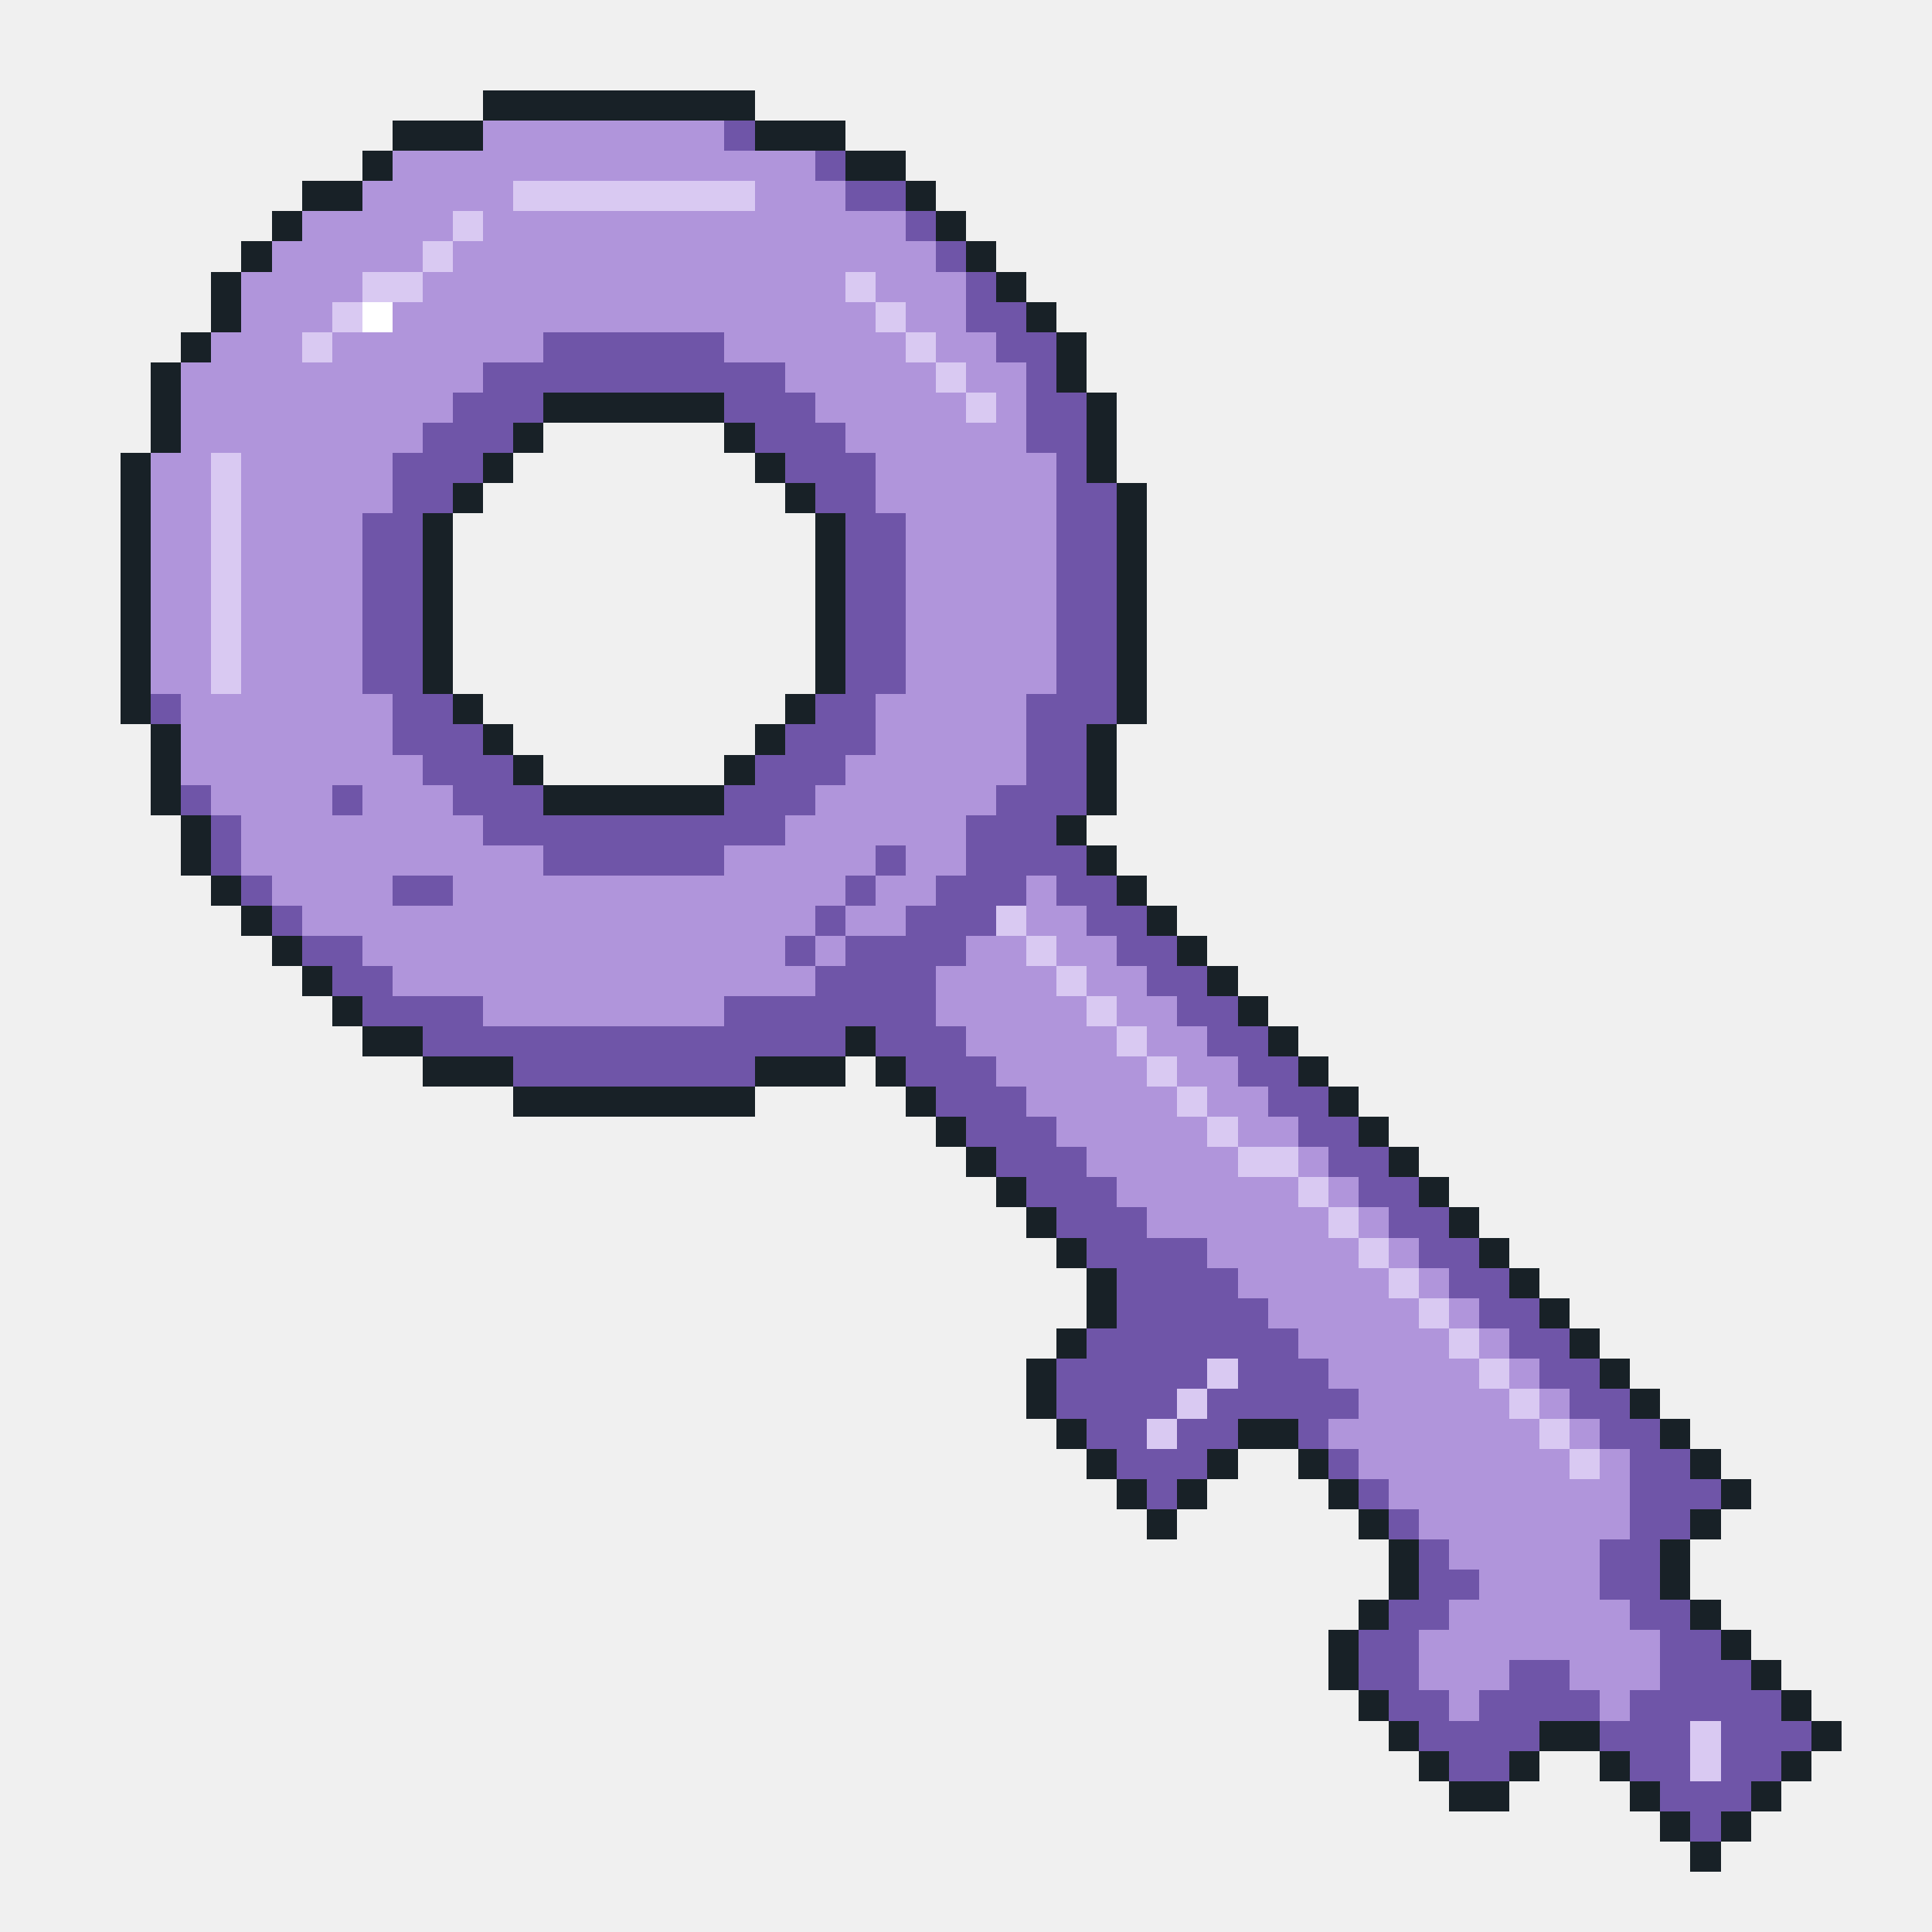
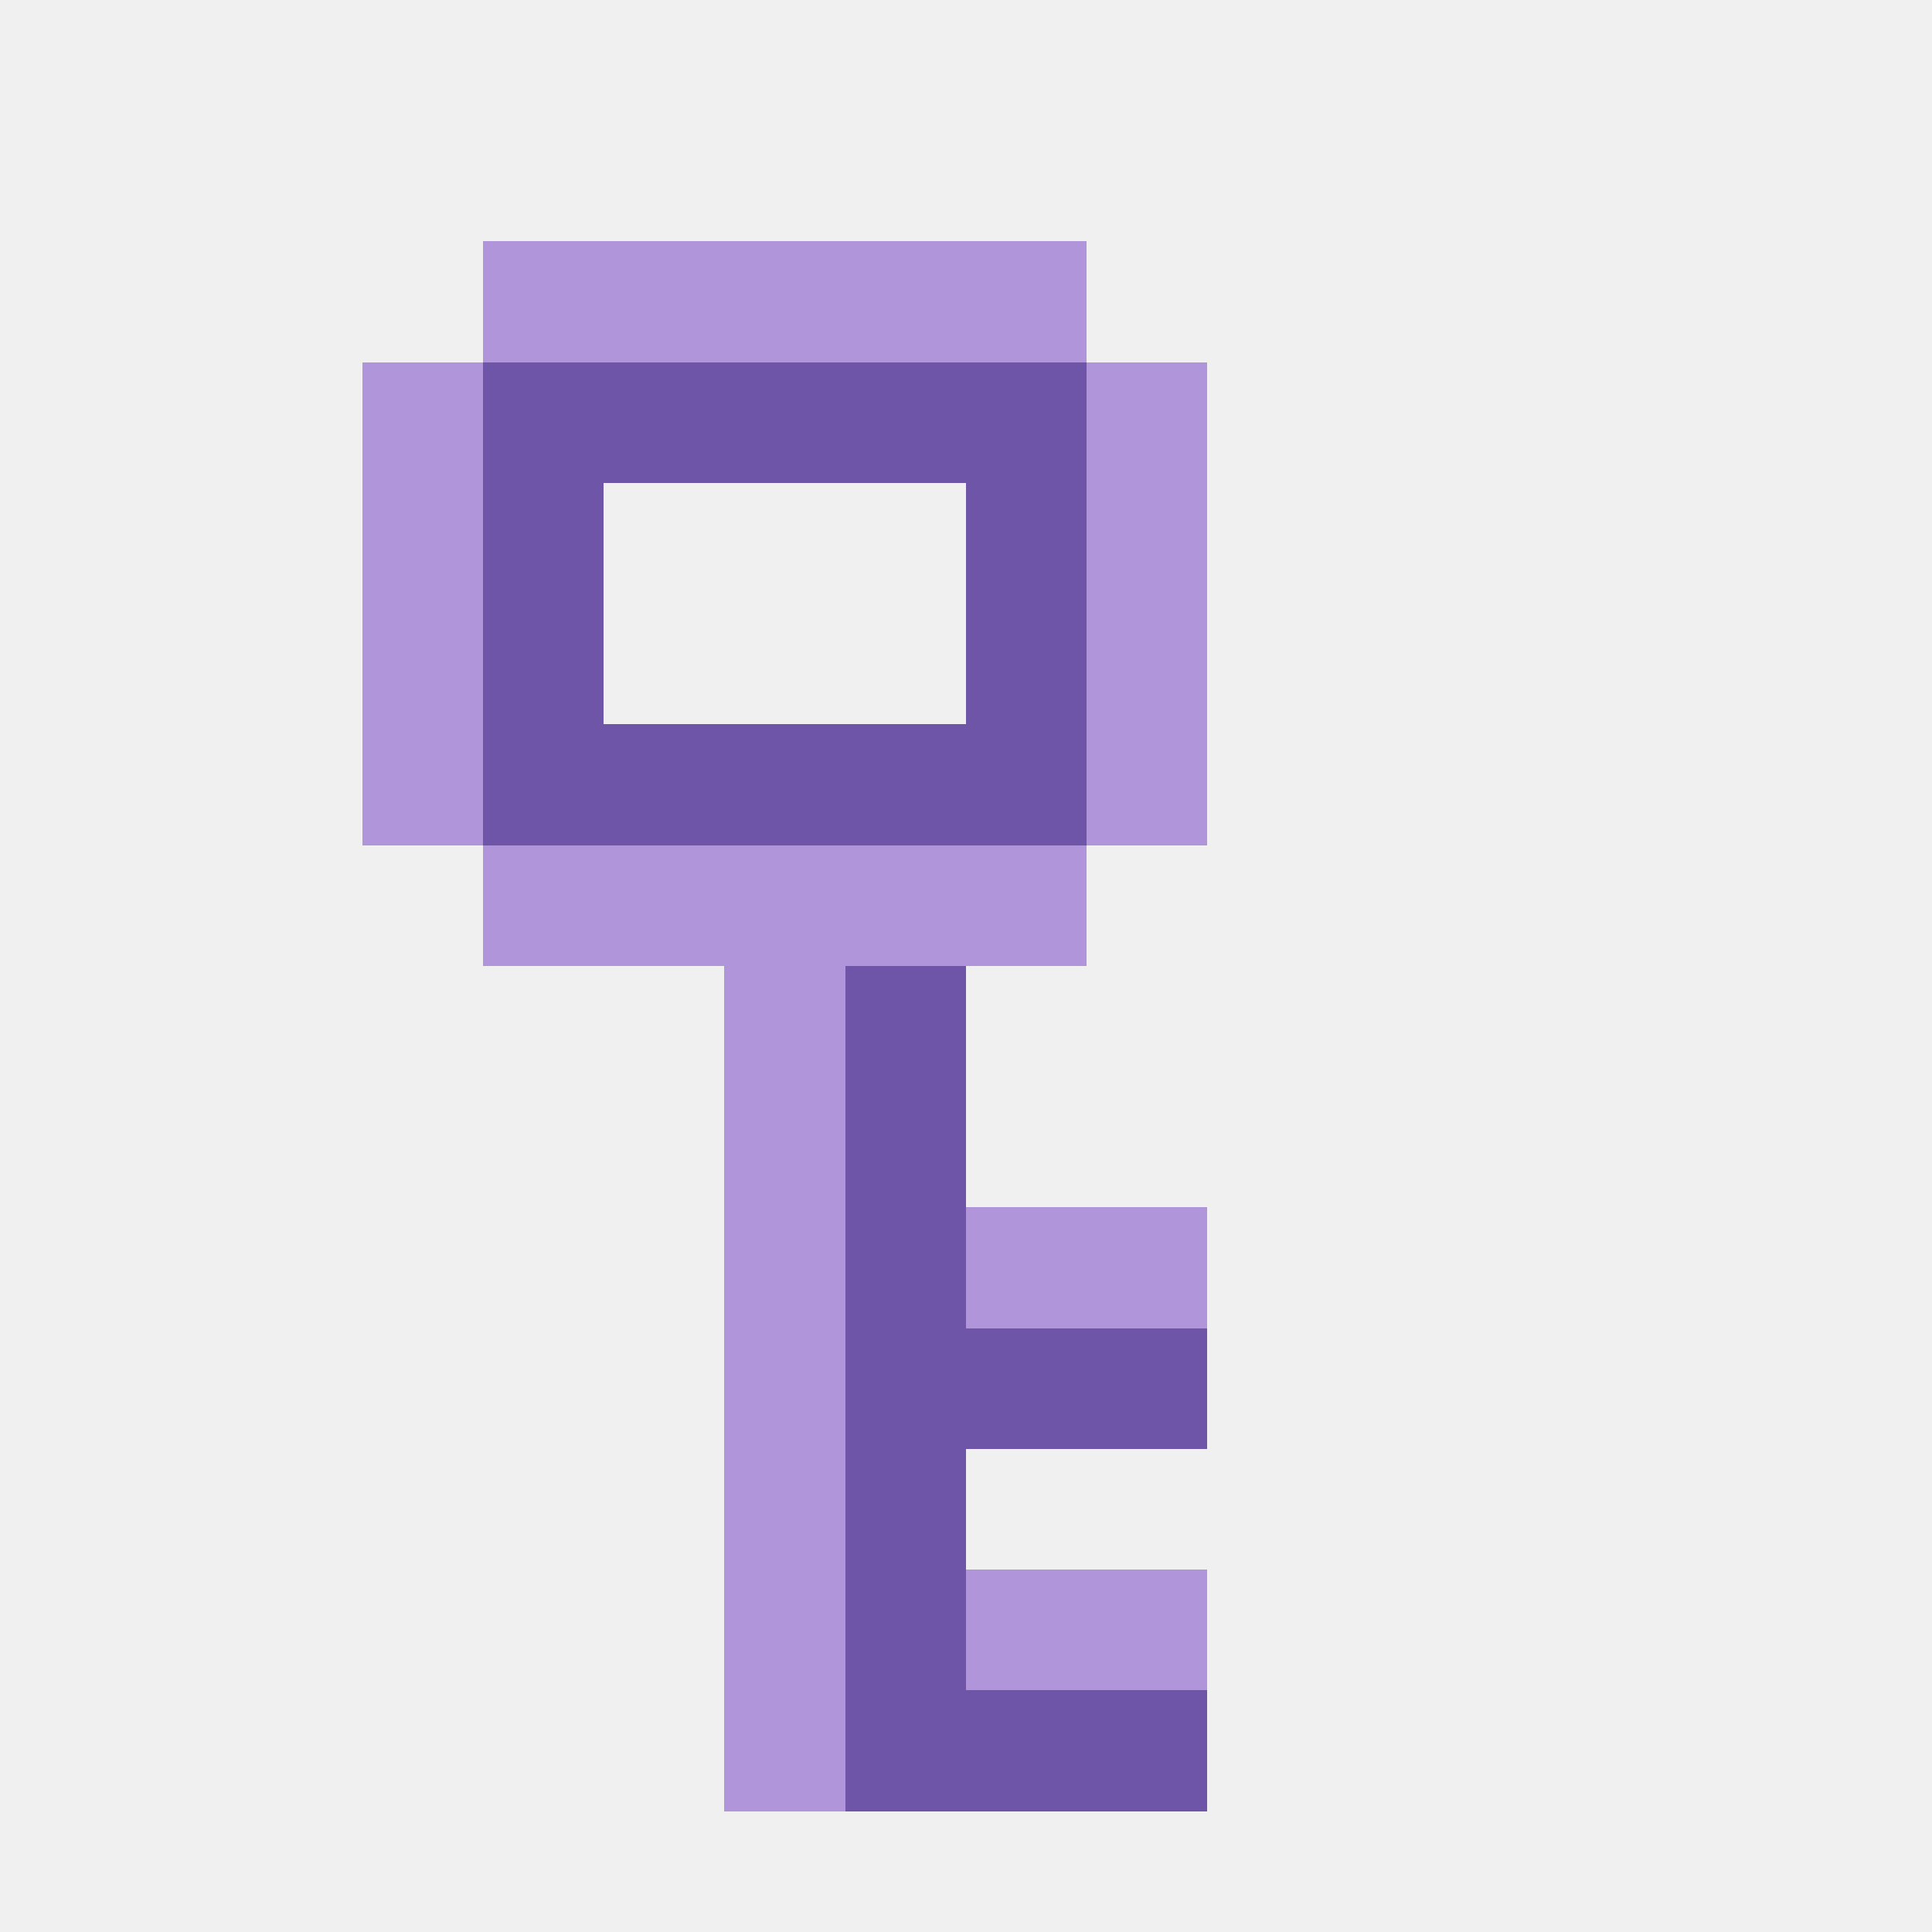
<svg xmlns="http://www.w3.org/2000/svg" width="64" height="64" viewBox="0 0 64 64" shape-rendering="crispEdges">
-   <rect x="16" y="3" width="9" height="1" fill="#182127" />
-   <rect x="13" y="4" width="3" height="1" fill="#182127" />
-   <rect x="16" y="4" width="8" height="1" fill="#b095db" />
-   <rect x="24" y="4" width="1" height="1" fill="#6f55a8" />
-   <rect x="25" y="4" width="3" height="1" fill="#182127" />
-   <rect x="12" y="5" width="1" height="1" fill="#182127" />
-   <rect x="13" y="5" width="14" height="1" fill="#b095db" />
-   <rect x="27" y="5" width="1" height="1" fill="#6f55a8" />
-   <rect x="28" y="5" width="2" height="1" fill="#182127" />
-   <rect x="10" y="6" width="2" height="1" fill="#182127" />
-   <rect x="12" y="6" width="5" height="1" fill="#b095db" />
-   <rect x="17" y="6" width="8" height="1" fill="#d9c9f2" />
-   <rect x="25" y="6" width="3" height="1" fill="#b095db" />
-   <rect x="28" y="6" width="2" height="1" fill="#6f55a8" />
-   <rect x="30" y="6" width="1" height="1" fill="#182127" />
-   <rect x="9" y="7" width="1" height="1" fill="#182127" />
-   <rect x="10" y="7" width="5" height="1" fill="#b095db" />
-   <rect x="15" y="7" width="1" height="1" fill="#d9c9f2" />
-   <rect x="16" y="7" width="14" height="1" fill="#b095db" />
-   <rect x="30" y="7" width="1" height="1" fill="#6f55a8" />
-   <rect x="31" y="7" width="1" height="1" fill="#182127" />
-   <rect x="8" y="8" width="1" height="1" fill="#182127" />
-   <rect x="9" y="8" width="5" height="1" fill="#b095db" />
-   <rect x="14" y="8" width="1" height="1" fill="#d9c9f2" />
-   <rect x="15" y="8" width="16" height="1" fill="#b095db" />
-   <rect x="31" y="8" width="1" height="1" fill="#6f55a8" />
-   <rect x="32" y="8" width="1" height="1" fill="#182127" />
-   <rect x="7" y="9" width="1" height="1" fill="#182127" />
-   <rect x="8" y="9" width="4" height="1" fill="#b095db" />
-   <rect x="12" y="9" width="2" height="1" fill="#d9c9f2" />
-   <rect x="14" y="9" width="14" height="1" fill="#b095db" />
-   <rect x="28" y="9" width="1" height="1" fill="#d9c9f2" />
-   <rect x="29" y="9" width="3" height="1" fill="#b095db" />
-   <rect x="32" y="9" width="1" height="1" fill="#6f55a8" />
-   <rect x="33" y="9" width="1" height="1" fill="#182127" />
-   <rect x="7" y="10" width="1" height="1" fill="#182127" />
-   <rect x="8" y="10" width="3" height="1" fill="#b095db" />
-   <rect x="11" y="10" width="1" height="1" fill="#d9c9f2" />
-   <rect x="12" y="10" width="1" height="1" fill="#ffffff" />
-   <rect x="13" y="10" width="16" height="1" fill="#b095db" />
-   <rect x="29" y="10" width="1" height="1" fill="#d9c9f2" />
-   <rect x="30" y="10" width="2" height="1" fill="#b095db" />
-   <rect x="32" y="10" width="2" height="1" fill="#6f55a8" />
-   <rect x="34" y="10" width="1" height="1" fill="#182127" />
-   <rect x="6" y="11" width="1" height="1" fill="#182127" />
-   <rect x="7" y="11" width="3" height="1" fill="#b095db" />
-   <rect x="10" y="11" width="1" height="1" fill="#d9c9f2" />
-   <rect x="11" y="11" width="7" height="1" fill="#b095db" />
-   <rect x="18" y="11" width="6" height="1" fill="#6f55a8" />
-   <rect x="24" y="11" width="6" height="1" fill="#b095db" />
-   <rect x="30" y="11" width="1" height="1" fill="#d9c9f2" />
-   <rect x="31" y="11" width="2" height="1" fill="#b095db" />
-   <rect x="33" y="11" width="2" height="1" fill="#6f55a8" />
-   <rect x="35" y="11" width="1" height="1" fill="#182127" />
-   <rect x="5" y="12" width="1" height="1" fill="#182127" />
-   <rect x="6" y="12" width="10" height="1" fill="#b095db" />
-   <rect x="16" y="12" width="10" height="1" fill="#6f55a8" />
-   <rect x="26" y="12" width="5" height="1" fill="#b095db" />
-   <rect x="31" y="12" width="1" height="1" fill="#d9c9f2" />
-   <rect x="32" y="12" width="2" height="1" fill="#b095db" />
-   <rect x="34" y="12" width="1" height="1" fill="#6f55a8" />
-   <rect x="35" y="12" width="1" height="1" fill="#182127" />
-   <rect x="5" y="13" width="1" height="1" fill="#182127" />
-   <rect x="6" y="13" width="9" height="1" fill="#b095db" />
-   <rect x="15" y="13" width="3" height="1" fill="#6f55a8" />
-   <rect x="18" y="13" width="6" height="1" fill="#182127" />
-   <rect x="24" y="13" width="3" height="1" fill="#6f55a8" />
-   <rect x="27" y="13" width="5" height="1" fill="#b095db" />
-   <rect x="32" y="13" width="1" height="1" fill="#d9c9f2" />
-   <rect x="33" y="13" width="1" height="1" fill="#b095db" />
-   <rect x="34" y="13" width="2" height="1" fill="#6f55a8" />
-   <rect x="36" y="13" width="1" height="1" fill="#182127" />
-   <rect x="5" y="14" width="1" height="1" fill="#182127" />
-   <rect x="6" y="14" width="8" height="1" fill="#b095db" />
-   <rect x="14" y="14" width="3" height="1" fill="#6f55a8" />
-   <rect x="17" y="14" width="1" height="1" fill="#182127" />
-   <rect x="24" y="14" width="1" height="1" fill="#182127" />
-   <rect x="25" y="14" width="3" height="1" fill="#6f55a8" />
-   <rect x="28" y="14" width="6" height="1" fill="#b095db" />
-   <rect x="34" y="14" width="2" height="1" fill="#6f55a8" />
-   <rect x="36" y="14" width="1" height="1" fill="#182127" />
-   <rect x="4" y="15" width="1" height="1" fill="#182127" />
-   <rect x="5" y="15" width="2" height="1" fill="#b095db" />
-   <rect x="7" y="15" width="1" height="1" fill="#d9c9f2" />
-   <rect x="8" y="15" width="5" height="1" fill="#b095db" />
-   <rect x="13" y="15" width="3" height="1" fill="#6f55a8" />
-   <rect x="16" y="15" width="1" height="1" fill="#182127" />
-   <rect x="25" y="15" width="1" height="1" fill="#182127" />
-   <rect x="26" y="15" width="3" height="1" fill="#6f55a8" />
-   <rect x="29" y="15" width="6" height="1" fill="#b095db" />
-   <rect x="35" y="15" width="1" height="1" fill="#6f55a8" />
-   <rect x="36" y="15" width="1" height="1" fill="#182127" />
-   <rect x="4" y="16" width="1" height="1" fill="#182127" />
-   <rect x="5" y="16" width="2" height="1" fill="#b095db" />
-   <rect x="7" y="16" width="1" height="1" fill="#d9c9f2" />
-   <rect x="8" y="16" width="5" height="1" fill="#b095db" />
-   <rect x="13" y="16" width="2" height="1" fill="#6f55a8" />
-   <rect x="15" y="16" width="1" height="1" fill="#182127" />
-   <rect x="26" y="16" width="1" height="1" fill="#182127" />
-   <rect x="27" y="16" width="2" height="1" fill="#6f55a8" />
-   <rect x="29" y="16" width="6" height="1" fill="#b095db" />
-   <rect x="35" y="16" width="2" height="1" fill="#6f55a8" />
-   <rect x="37" y="16" width="1" height="1" fill="#182127" />
-   <rect x="4" y="17" width="1" height="1" fill="#182127" />
-   <rect x="5" y="17" width="2" height="1" fill="#b095db" />
-   <rect x="7" y="17" width="1" height="1" fill="#d9c9f2" />
-   <rect x="8" y="17" width="4" height="1" fill="#b095db" />
-   <rect x="12" y="17" width="2" height="1" fill="#6f55a8" />
-   <rect x="14" y="17" width="1" height="1" fill="#182127" />
-   <rect x="27" y="17" width="1" height="1" fill="#182127" />
-   <rect x="28" y="17" width="2" height="1" fill="#6f55a8" />
-   <rect x="30" y="17" width="5" height="1" fill="#b095db" />
-   <rect x="35" y="17" width="2" height="1" fill="#6f55a8" />
-   <rect x="37" y="17" width="1" height="1" fill="#182127" />
-   <rect x="4" y="18" width="1" height="1" fill="#182127" />
-   <rect x="5" y="18" width="2" height="1" fill="#b095db" />
-   <rect x="7" y="18" width="1" height="1" fill="#d9c9f2" />
-   <rect x="8" y="18" width="4" height="1" fill="#b095db" />
-   <rect x="12" y="18" width="2" height="1" fill="#6f55a8" />
-   <rect x="14" y="18" width="1" height="1" fill="#182127" />
-   <rect x="27" y="18" width="1" height="1" fill="#182127" />
-   <rect x="28" y="18" width="2" height="1" fill="#6f55a8" />
-   <rect x="30" y="18" width="5" height="1" fill="#b095db" />
-   <rect x="35" y="18" width="2" height="1" fill="#6f55a8" />
-   <rect x="37" y="18" width="1" height="1" fill="#182127" />
-   <rect x="4" y="19" width="1" height="1" fill="#182127" />
-   <rect x="5" y="19" width="2" height="1" fill="#b095db" />
-   <rect x="7" y="19" width="1" height="1" fill="#d9c9f2" />
-   <rect x="8" y="19" width="4" height="1" fill="#b095db" />
-   <rect x="12" y="19" width="2" height="1" fill="#6f55a8" />
-   <rect x="14" y="19" width="1" height="1" fill="#182127" />
-   <rect x="27" y="19" width="1" height="1" fill="#182127" />
-   <rect x="28" y="19" width="2" height="1" fill="#6f55a8" />
-   <rect x="30" y="19" width="5" height="1" fill="#b095db" />
-   <rect x="35" y="19" width="2" height="1" fill="#6f55a8" />
-   <rect x="37" y="19" width="1" height="1" fill="#182127" />
-   <rect x="4" y="20" width="1" height="1" fill="#182127" />
-   <rect x="5" y="20" width="2" height="1" fill="#b095db" />
-   <rect x="7" y="20" width="1" height="1" fill="#d9c9f2" />
-   <rect x="8" y="20" width="4" height="1" fill="#b095db" />
-   <rect x="12" y="20" width="2" height="1" fill="#6f55a8" />
-   <rect x="14" y="20" width="1" height="1" fill="#182127" />
-   <rect x="27" y="20" width="1" height="1" fill="#182127" />
-   <rect x="28" y="20" width="2" height="1" fill="#6f55a8" />
-   <rect x="30" y="20" width="5" height="1" fill="#b095db" />
-   <rect x="35" y="20" width="2" height="1" fill="#6f55a8" />
-   <rect x="37" y="20" width="1" height="1" fill="#182127" />
-   <rect x="4" y="21" width="1" height="1" fill="#182127" />
-   <rect x="5" y="21" width="2" height="1" fill="#b095db" />
-   <rect x="7" y="21" width="1" height="1" fill="#d9c9f2" />
-   <rect x="8" y="21" width="4" height="1" fill="#b095db" />
-   <rect x="12" y="21" width="2" height="1" fill="#6f55a8" />
-   <rect x="14" y="21" width="1" height="1" fill="#182127" />
-   <rect x="27" y="21" width="1" height="1" fill="#182127" />
-   <rect x="28" y="21" width="2" height="1" fill="#6f55a8" />
-   <rect x="30" y="21" width="5" height="1" fill="#b095db" />
-   <rect x="35" y="21" width="2" height="1" fill="#6f55a8" />
-   <rect x="37" y="21" width="1" height="1" fill="#182127" />
-   <rect x="4" y="22" width="1" height="1" fill="#182127" />
-   <rect x="5" y="22" width="2" height="1" fill="#b095db" />
-   <rect x="7" y="22" width="1" height="1" fill="#d9c9f2" />
-   <rect x="8" y="22" width="4" height="1" fill="#b095db" />
-   <rect x="12" y="22" width="2" height="1" fill="#6f55a8" />
-   <rect x="14" y="22" width="1" height="1" fill="#182127" />
-   <rect x="27" y="22" width="1" height="1" fill="#182127" />
-   <rect x="28" y="22" width="2" height="1" fill="#6f55a8" />
-   <rect x="30" y="22" width="5" height="1" fill="#b095db" />
-   <rect x="35" y="22" width="2" height="1" fill="#6f55a8" />
-   <rect x="37" y="22" width="1" height="1" fill="#182127" />
-   <rect x="4" y="23" width="1" height="1" fill="#182127" />
-   <rect x="5" y="23" width="1" height="1" fill="#6f55a8" />
-   <rect x="6" y="23" width="7" height="1" fill="#b095db" />
-   <rect x="13" y="23" width="2" height="1" fill="#6f55a8" />
-   <rect x="15" y="23" width="1" height="1" fill="#182127" />
-   <rect x="26" y="23" width="1" height="1" fill="#182127" />
-   <rect x="27" y="23" width="2" height="1" fill="#6f55a8" />
-   <rect x="29" y="23" width="5" height="1" fill="#b095db" />
-   <rect x="34" y="23" width="3" height="1" fill="#6f55a8" />
-   <rect x="37" y="23" width="1" height="1" fill="#182127" />
-   <rect x="5" y="24" width="1" height="1" fill="#182127" />
-   <rect x="6" y="24" width="7" height="1" fill="#b095db" />
-   <rect x="13" y="24" width="3" height="1" fill="#6f55a8" />
-   <rect x="16" y="24" width="1" height="1" fill="#182127" />
-   <rect x="25" y="24" width="1" height="1" fill="#182127" />
-   <rect x="26" y="24" width="3" height="1" fill="#6f55a8" />
-   <rect x="29" y="24" width="5" height="1" fill="#b095db" />
-   <rect x="34" y="24" width="2" height="1" fill="#6f55a8" />
-   <rect x="36" y="24" width="1" height="1" fill="#182127" />
-   <rect x="5" y="25" width="1" height="1" fill="#182127" />
-   <rect x="6" y="25" width="8" height="1" fill="#b095db" />
-   <rect x="14" y="25" width="3" height="1" fill="#6f55a8" />
-   <rect x="17" y="25" width="1" height="1" fill="#182127" />
-   <rect x="24" y="25" width="1" height="1" fill="#182127" />
-   <rect x="25" y="25" width="3" height="1" fill="#6f55a8" />
-   <rect x="28" y="25" width="6" height="1" fill="#b095db" />
-   <rect x="34" y="25" width="2" height="1" fill="#6f55a8" />
-   <rect x="36" y="25" width="1" height="1" fill="#182127" />
-   <rect x="5" y="26" width="1" height="1" fill="#182127" />
-   <rect x="6" y="26" width="1" height="1" fill="#6f55a8" />
-   <rect x="7" y="26" width="4" height="1" fill="#b095db" />
-   <rect x="11" y="26" width="1" height="1" fill="#6f55a8" />
-   <rect x="12" y="26" width="3" height="1" fill="#b095db" />
-   <rect x="15" y="26" width="3" height="1" fill="#6f55a8" />
-   <rect x="18" y="26" width="6" height="1" fill="#182127" />
-   <rect x="24" y="26" width="3" height="1" fill="#6f55a8" />
-   <rect x="27" y="26" width="6" height="1" fill="#b095db" />
-   <rect x="33" y="26" width="3" height="1" fill="#6f55a8" />
-   <rect x="36" y="26" width="1" height="1" fill="#182127" />
-   <rect x="6" y="27" width="1" height="1" fill="#182127" />
-   <rect x="7" y="27" width="1" height="1" fill="#6f55a8" />
-   <rect x="8" y="27" width="8" height="1" fill="#b095db" />
-   <rect x="16" y="27" width="10" height="1" fill="#6f55a8" />
-   <rect x="26" y="27" width="6" height="1" fill="#b095db" />
-   <rect x="32" y="27" width="3" height="1" fill="#6f55a8" />
-   <rect x="35" y="27" width="1" height="1" fill="#182127" />
-   <rect x="6" y="28" width="1" height="1" fill="#182127" />
-   <rect x="7" y="28" width="1" height="1" fill="#6f55a8" />
-   <rect x="8" y="28" width="10" height="1" fill="#b095db" />
-   <rect x="18" y="28" width="6" height="1" fill="#6f55a8" />
-   <rect x="24" y="28" width="5" height="1" fill="#b095db" />
-   <rect x="29" y="28" width="1" height="1" fill="#6f55a8" />
-   <rect x="30" y="28" width="2" height="1" fill="#b095db" />
-   <rect x="32" y="28" width="4" height="1" fill="#6f55a8" />
-   <rect x="36" y="28" width="1" height="1" fill="#182127" />
-   <rect x="7" y="29" width="1" height="1" fill="#182127" />
-   <rect x="8" y="29" width="1" height="1" fill="#6f55a8" />
-   <rect x="9" y="29" width="4" height="1" fill="#b095db" />
-   <rect x="13" y="29" width="2" height="1" fill="#6f55a8" />
-   <rect x="15" y="29" width="13" height="1" fill="#b095db" />
-   <rect x="28" y="29" width="1" height="1" fill="#6f55a8" />
-   <rect x="29" y="29" width="2" height="1" fill="#b095db" />
-   <rect x="31" y="29" width="3" height="1" fill="#6f55a8" />
-   <rect x="34" y="29" width="1" height="1" fill="#b095db" />
-   <rect x="35" y="29" width="2" height="1" fill="#6f55a8" />
-   <rect x="37" y="29" width="1" height="1" fill="#182127" />
-   <rect x="8" y="30" width="1" height="1" fill="#182127" />
-   <rect x="9" y="30" width="1" height="1" fill="#6f55a8" />
-   <rect x="10" y="30" width="17" height="1" fill="#b095db" />
-   <rect x="27" y="30" width="1" height="1" fill="#6f55a8" />
-   <rect x="28" y="30" width="2" height="1" fill="#b095db" />
-   <rect x="30" y="30" width="3" height="1" fill="#6f55a8" />
-   <rect x="33" y="30" width="1" height="1" fill="#d9c9f2" />
-   <rect x="34" y="30" width="2" height="1" fill="#b095db" />
-   <rect x="36" y="30" width="2" height="1" fill="#6f55a8" />
-   <rect x="38" y="30" width="1" height="1" fill="#182127" />
-   <rect x="9" y="31" width="1" height="1" fill="#182127" />
-   <rect x="10" y="31" width="2" height="1" fill="#6f55a8" />
-   <rect x="12" y="31" width="14" height="1" fill="#b095db" />
-   <rect x="26" y="31" width="1" height="1" fill="#6f55a8" />
-   <rect x="27" y="31" width="1" height="1" fill="#b095db" />
-   <rect x="28" y="31" width="4" height="1" fill="#6f55a8" />
-   <rect x="32" y="31" width="2" height="1" fill="#b095db" />
-   <rect x="34" y="31" width="1" height="1" fill="#d9c9f2" />
-   <rect x="35" y="31" width="2" height="1" fill="#b095db" />
-   <rect x="37" y="31" width="2" height="1" fill="#6f55a8" />
-   <rect x="39" y="31" width="1" height="1" fill="#182127" />
-   <rect x="10" y="32" width="1" height="1" fill="#182127" />
-   <rect x="11" y="32" width="2" height="1" fill="#6f55a8" />
-   <rect x="13" y="32" width="14" height="1" fill="#b095db" />
-   <rect x="27" y="32" width="4" height="1" fill="#6f55a8" />
-   <rect x="31" y="32" width="4" height="1" fill="#b095db" />
-   <rect x="35" y="32" width="1" height="1" fill="#d9c9f2" />
-   <rect x="36" y="32" width="2" height="1" fill="#b095db" />
-   <rect x="38" y="32" width="2" height="1" fill="#6f55a8" />
-   <rect x="40" y="32" width="1" height="1" fill="#182127" />
-   <rect x="11" y="33" width="1" height="1" fill="#182127" />
-   <rect x="12" y="33" width="4" height="1" fill="#6f55a8" />
-   <rect x="16" y="33" width="8" height="1" fill="#b095db" />
-   <rect x="24" y="33" width="7" height="1" fill="#6f55a8" />
-   <rect x="31" y="33" width="5" height="1" fill="#b095db" />
-   <rect x="36" y="33" width="1" height="1" fill="#d9c9f2" />
-   <rect x="37" y="33" width="2" height="1" fill="#b095db" />
-   <rect x="39" y="33" width="2" height="1" fill="#6f55a8" />
-   <rect x="41" y="33" width="1" height="1" fill="#182127" />
-   <rect x="12" y="34" width="2" height="1" fill="#182127" />
-   <rect x="14" y="34" width="14" height="1" fill="#6f55a8" />
-   <rect x="28" y="34" width="1" height="1" fill="#182127" />
-   <rect x="29" y="34" width="3" height="1" fill="#6f55a8" />
-   <rect x="32" y="34" width="5" height="1" fill="#b095db" />
-   <rect x="37" y="34" width="1" height="1" fill="#d9c9f2" />
-   <rect x="38" y="34" width="2" height="1" fill="#b095db" />
-   <rect x="40" y="34" width="2" height="1" fill="#6f55a8" />
-   <rect x="42" y="34" width="1" height="1" fill="#182127" />
-   <rect x="14" y="35" width="3" height="1" fill="#182127" />
-   <rect x="17" y="35" width="8" height="1" fill="#6f55a8" />
-   <rect x="25" y="35" width="3" height="1" fill="#182127" />
-   <rect x="29" y="35" width="1" height="1" fill="#182127" />
-   <rect x="30" y="35" width="3" height="1" fill="#6f55a8" />
-   <rect x="33" y="35" width="5" height="1" fill="#b095db" />
-   <rect x="38" y="35" width="1" height="1" fill="#d9c9f2" />
-   <rect x="39" y="35" width="2" height="1" fill="#b095db" />
-   <rect x="41" y="35" width="2" height="1" fill="#6f55a8" />
-   <rect x="43" y="35" width="1" height="1" fill="#182127" />
-   <rect x="17" y="36" width="8" height="1" fill="#182127" />
-   <rect x="30" y="36" width="1" height="1" fill="#182127" />
-   <rect x="31" y="36" width="3" height="1" fill="#6f55a8" />
-   <rect x="34" y="36" width="5" height="1" fill="#b095db" />
-   <rect x="39" y="36" width="1" height="1" fill="#d9c9f2" />
-   <rect x="40" y="36" width="2" height="1" fill="#b095db" />
-   <rect x="42" y="36" width="2" height="1" fill="#6f55a8" />
-   <rect x="44" y="36" width="1" height="1" fill="#182127" />
-   <rect x="31" y="37" width="1" height="1" fill="#182127" />
-   <rect x="32" y="37" width="3" height="1" fill="#6f55a8" />
-   <rect x="35" y="37" width="5" height="1" fill="#b095db" />
-   <rect x="40" y="37" width="1" height="1" fill="#d9c9f2" />
-   <rect x="41" y="37" width="2" height="1" fill="#b095db" />
-   <rect x="43" y="37" width="2" height="1" fill="#6f55a8" />
-   <rect x="45" y="37" width="1" height="1" fill="#182127" />
-   <rect x="32" y="38" width="1" height="1" fill="#182127" />
-   <rect x="33" y="38" width="3" height="1" fill="#6f55a8" />
-   <rect x="36" y="38" width="5" height="1" fill="#b095db" />
-   <rect x="41" y="38" width="2" height="1" fill="#d9c9f2" />
-   <rect x="43" y="38" width="1" height="1" fill="#b095db" />
-   <rect x="44" y="38" width="2" height="1" fill="#6f55a8" />
-   <rect x="46" y="38" width="1" height="1" fill="#182127" />
-   <rect x="33" y="39" width="1" height="1" fill="#182127" />
-   <rect x="34" y="39" width="3" height="1" fill="#6f55a8" />
-   <rect x="37" y="39" width="6" height="1" fill="#b095db" />
-   <rect x="43" y="39" width="1" height="1" fill="#d9c9f2" />
-   <rect x="44" y="39" width="1" height="1" fill="#b095db" />
-   <rect x="45" y="39" width="2" height="1" fill="#6f55a8" />
-   <rect x="47" y="39" width="1" height="1" fill="#182127" />
-   <rect x="34" y="40" width="1" height="1" fill="#182127" />
-   <rect x="35" y="40" width="3" height="1" fill="#6f55a8" />
-   <rect x="38" y="40" width="6" height="1" fill="#b095db" />
-   <rect x="44" y="40" width="1" height="1" fill="#d9c9f2" />
-   <rect x="45" y="40" width="1" height="1" fill="#b095db" />
-   <rect x="46" y="40" width="2" height="1" fill="#6f55a8" />
-   <rect x="48" y="40" width="1" height="1" fill="#182127" />
-   <rect x="35" y="41" width="1" height="1" fill="#182127" />
-   <rect x="36" y="41" width="4" height="1" fill="#6f55a8" />
-   <rect x="40" y="41" width="5" height="1" fill="#b095db" />
-   <rect x="45" y="41" width="1" height="1" fill="#d9c9f2" />
-   <rect x="46" y="41" width="1" height="1" fill="#b095db" />
-   <rect x="47" y="41" width="2" height="1" fill="#6f55a8" />
-   <rect x="49" y="41" width="1" height="1" fill="#182127" />
-   <rect x="36" y="42" width="1" height="1" fill="#182127" />
-   <rect x="37" y="42" width="4" height="1" fill="#6f55a8" />
-   <rect x="41" y="42" width="5" height="1" fill="#b095db" />
-   <rect x="46" y="42" width="1" height="1" fill="#d9c9f2" />
-   <rect x="47" y="42" width="1" height="1" fill="#b095db" />
-   <rect x="48" y="42" width="2" height="1" fill="#6f55a8" />
-   <rect x="50" y="42" width="1" height="1" fill="#182127" />
-   <rect x="36" y="43" width="1" height="1" fill="#182127" />
-   <rect x="37" y="43" width="5" height="1" fill="#6f55a8" />
-   <rect x="42" y="43" width="5" height="1" fill="#b095db" />
-   <rect x="47" y="43" width="1" height="1" fill="#d9c9f2" />
-   <rect x="48" y="43" width="1" height="1" fill="#b095db" />
-   <rect x="49" y="43" width="2" height="1" fill="#6f55a8" />
-   <rect x="51" y="43" width="1" height="1" fill="#182127" />
-   <rect x="35" y="44" width="1" height="1" fill="#182127" />
-   <rect x="36" y="44" width="7" height="1" fill="#6f55a8" />
-   <rect x="43" y="44" width="5" height="1" fill="#b095db" />
-   <rect x="48" y="44" width="1" height="1" fill="#d9c9f2" />
-   <rect x="49" y="44" width="1" height="1" fill="#b095db" />
-   <rect x="50" y="44" width="2" height="1" fill="#6f55a8" />
-   <rect x="52" y="44" width="1" height="1" fill="#182127" />
-   <rect x="34" y="45" width="1" height="1" fill="#182127" />
-   <rect x="35" y="45" width="5" height="1" fill="#6f55a8" />
-   <rect x="40" y="45" width="1" height="1" fill="#d9c9f2" />
-   <rect x="41" y="45" width="3" height="1" fill="#6f55a8" />
-   <rect x="44" y="45" width="5" height="1" fill="#b095db" />
-   <rect x="49" y="45" width="1" height="1" fill="#d9c9f2" />
-   <rect x="50" y="45" width="1" height="1" fill="#b095db" />
-   <rect x="51" y="45" width="2" height="1" fill="#6f55a8" />
-   <rect x="53" y="45" width="1" height="1" fill="#182127" />
-   <rect x="34" y="46" width="1" height="1" fill="#182127" />
-   <rect x="35" y="46" width="4" height="1" fill="#6f55a8" />
-   <rect x="39" y="46" width="1" height="1" fill="#d9c9f2" />
-   <rect x="40" y="46" width="5" height="1" fill="#6f55a8" />
-   <rect x="45" y="46" width="5" height="1" fill="#b095db" />
-   <rect x="50" y="46" width="1" height="1" fill="#d9c9f2" />
-   <rect x="51" y="46" width="1" height="1" fill="#b095db" />
-   <rect x="52" y="46" width="2" height="1" fill="#6f55a8" />
-   <rect x="54" y="46" width="1" height="1" fill="#182127" />
-   <rect x="35" y="47" width="1" height="1" fill="#182127" />
-   <rect x="36" y="47" width="2" height="1" fill="#6f55a8" />
-   <rect x="38" y="47" width="1" height="1" fill="#d9c9f2" />
-   <rect x="39" y="47" width="2" height="1" fill="#6f55a8" />
-   <rect x="41" y="47" width="2" height="1" fill="#182127" />
-   <rect x="43" y="47" width="1" height="1" fill="#6f55a8" />
-   <rect x="44" y="47" width="7" height="1" fill="#b095db" />
-   <rect x="51" y="47" width="1" height="1" fill="#d9c9f2" />
-   <rect x="52" y="47" width="1" height="1" fill="#b095db" />
-   <rect x="53" y="47" width="2" height="1" fill="#6f55a8" />
-   <rect x="55" y="47" width="1" height="1" fill="#182127" />
-   <rect x="36" y="48" width="1" height="1" fill="#182127" />
-   <rect x="37" y="48" width="3" height="1" fill="#6f55a8" />
-   <rect x="40" y="48" width="1" height="1" fill="#182127" />
-   <rect x="43" y="48" width="1" height="1" fill="#182127" />
-   <rect x="44" y="48" width="1" height="1" fill="#6f55a8" />
-   <rect x="45" y="48" width="7" height="1" fill="#b095db" />
-   <rect x="52" y="48" width="1" height="1" fill="#d9c9f2" />
-   <rect x="53" y="48" width="1" height="1" fill="#b095db" />
-   <rect x="54" y="48" width="2" height="1" fill="#6f55a8" />
-   <rect x="56" y="48" width="1" height="1" fill="#182127" />
-   <rect x="37" y="49" width="1" height="1" fill="#182127" />
-   <rect x="38" y="49" width="1" height="1" fill="#6f55a8" />
-   <rect x="39" y="49" width="1" height="1" fill="#182127" />
-   <rect x="44" y="49" width="1" height="1" fill="#182127" />
-   <rect x="45" y="49" width="1" height="1" fill="#6f55a8" />
-   <rect x="46" y="49" width="8" height="1" fill="#b095db" />
-   <rect x="54" y="49" width="3" height="1" fill="#6f55a8" />
-   <rect x="57" y="49" width="1" height="1" fill="#182127" />
-   <rect x="38" y="50" width="1" height="1" fill="#182127" />
-   <rect x="45" y="50" width="1" height="1" fill="#182127" />
-   <rect x="46" y="50" width="1" height="1" fill="#6f55a8" />
-   <rect x="47" y="50" width="7" height="1" fill="#b095db" />
-   <rect x="54" y="50" width="2" height="1" fill="#6f55a8" />
-   <rect x="56" y="50" width="1" height="1" fill="#182127" />
-   <rect x="46" y="51" width="1" height="1" fill="#182127" />
-   <rect x="47" y="51" width="1" height="1" fill="#6f55a8" />
-   <rect x="48" y="51" width="5" height="1" fill="#b095db" />
-   <rect x="53" y="51" width="2" height="1" fill="#6f55a8" />
-   <rect x="55" y="51" width="1" height="1" fill="#182127" />
-   <rect x="46" y="52" width="1" height="1" fill="#182127" />
-   <rect x="47" y="52" width="2" height="1" fill="#6f55a8" />
-   <rect x="49" y="52" width="4" height="1" fill="#b095db" />
-   <rect x="53" y="52" width="2" height="1" fill="#6f55a8" />
-   <rect x="55" y="52" width="1" height="1" fill="#182127" />
-   <rect x="45" y="53" width="1" height="1" fill="#182127" />
-   <rect x="46" y="53" width="2" height="1" fill="#6f55a8" />
-   <rect x="48" y="53" width="6" height="1" fill="#b095db" />
-   <rect x="54" y="53" width="2" height="1" fill="#6f55a8" />
-   <rect x="56" y="53" width="1" height="1" fill="#182127" />
-   <rect x="44" y="54" width="1" height="1" fill="#182127" />
-   <rect x="45" y="54" width="2" height="1" fill="#6f55a8" />
-   <rect x="47" y="54" width="8" height="1" fill="#b095db" />
-   <rect x="55" y="54" width="2" height="1" fill="#6f55a8" />
-   <rect x="57" y="54" width="1" height="1" fill="#182127" />
-   <rect x="44" y="55" width="1" height="1" fill="#182127" />
-   <rect x="45" y="55" width="2" height="1" fill="#6f55a8" />
-   <rect x="47" y="55" width="3" height="1" fill="#b095db" />
-   <rect x="50" y="55" width="2" height="1" fill="#6f55a8" />
-   <rect x="52" y="55" width="3" height="1" fill="#b095db" />
-   <rect x="55" y="55" width="3" height="1" fill="#6f55a8" />
-   <rect x="58" y="55" width="1" height="1" fill="#182127" />
-   <rect x="45" y="56" width="1" height="1" fill="#182127" />
-   <rect x="46" y="56" width="2" height="1" fill="#6f55a8" />
-   <rect x="48" y="56" width="1" height="1" fill="#b095db" />
-   <rect x="49" y="56" width="4" height="1" fill="#6f55a8" />
-   <rect x="53" y="56" width="1" height="1" fill="#b095db" />
-   <rect x="54" y="56" width="5" height="1" fill="#6f55a8" />
-   <rect x="59" y="56" width="1" height="1" fill="#182127" />
-   <rect x="46" y="57" width="1" height="1" fill="#182127" />
-   <rect x="47" y="57" width="4" height="1" fill="#6f55a8" />
-   <rect x="51" y="57" width="2" height="1" fill="#182127" />
-   <rect x="53" y="57" width="3" height="1" fill="#6f55a8" />
-   <rect x="56" y="57" width="1" height="1" fill="#d9c9f2" />
-   <rect x="57" y="57" width="3" height="1" fill="#6f55a8" />
-   <rect x="60" y="57" width="1" height="1" fill="#182127" />
-   <rect x="47" y="58" width="1" height="1" fill="#182127" />
-   <rect x="48" y="58" width="2" height="1" fill="#6f55a8" />
-   <rect x="50" y="58" width="1" height="1" fill="#182127" />
-   <rect x="53" y="58" width="1" height="1" fill="#182127" />
-   <rect x="54" y="58" width="2" height="1" fill="#6f55a8" />
-   <rect x="56" y="58" width="1" height="1" fill="#d9c9f2" />
-   <rect x="57" y="58" width="2" height="1" fill="#6f55a8" />
-   <rect x="59" y="58" width="1" height="1" fill="#182127" />
-   <rect x="48" y="59" width="2" height="1" fill="#182127" />
-   <rect x="54" y="59" width="1" height="1" fill="#182127" />
-   <rect x="55" y="59" width="3" height="1" fill="#6f55a8" />
-   <rect x="58" y="59" width="1" height="1" fill="#182127" />
-   <rect x="55" y="60" width="1" height="1" fill="#182127" />
-   <rect x="56" y="60" width="1" height="1" fill="#6f55a8" />
-   <rect x="57" y="60" width="1" height="1" fill="#182127" />
-   <rect x="56" y="61" width="1" height="1" fill="#182127" />
+   <rect x="16" y="8" width="4" height="4" fill="#b095db" />
+   <rect x="20" y="8" width="4" height="4" fill="#b095db" />
+   <rect x="24" y="8" width="4" height="4" fill="#b095db" />
+   <rect x="28" y="8" width="4" height="4" fill="#b095db" />
+   <rect x="32" y="8" width="4" height="4" fill="#b095db" />
+   <rect x="12" y="12" width="4" height="4" fill="#b095db" />
+   <rect x="16" y="12" width="4" height="4" fill="#6f55a8" />
+   <rect x="20" y="12" width="4" height="4" fill="#6f55a8" />
+   <rect x="24" y="12" width="4" height="4" fill="#6f55a8" />
+   <rect x="28" y="12" width="4" height="4" fill="#6f55a8" />
+   <rect x="32" y="12" width="4" height="4" fill="#6f55a8" />
+   <rect x="36" y="12" width="4" height="4" fill="#b095db" />
+   <rect x="12" y="16" width="4" height="4" fill="#b095db" />
+   <rect x="16" y="16" width="4" height="4" fill="#6f55a8" />
+   <rect x="32" y="16" width="4" height="4" fill="#6f55a8" />
+   <rect x="36" y="16" width="4" height="4" fill="#b095db" />
+   <rect x="12" y="20" width="4" height="4" fill="#b095db" />
+   <rect x="16" y="20" width="4" height="4" fill="#6f55a8" />
+   <rect x="32" y="20" width="4" height="4" fill="#6f55a8" />
+   <rect x="36" y="20" width="4" height="4" fill="#b095db" />
+   <rect x="12" y="24" width="4" height="4" fill="#b095db" />
+   <rect x="16" y="24" width="4" height="4" fill="#6f55a8" />
+   <rect x="20" y="24" width="4" height="4" fill="#6f55a8" />
+   <rect x="24" y="24" width="4" height="4" fill="#6f55a8" />
+   <rect x="28" y="24" width="4" height="4" fill="#6f55a8" />
+   <rect x="32" y="24" width="4" height="4" fill="#6f55a8" />
+   <rect x="36" y="24" width="4" height="4" fill="#b095db" />
+   <rect x="16" y="28" width="4" height="4" fill="#b095db" />
+   <rect x="20" y="28" width="4" height="4" fill="#b095db" />
+   <rect x="24" y="28" width="4" height="4" fill="#b095db" />
+   <rect x="28" y="28" width="4" height="4" fill="#b095db" />
+   <rect x="32" y="28" width="4" height="4" fill="#b095db" />
+   <rect x="24" y="32" width="4" height="4" fill="#b095db" />
+   <rect x="28" y="32" width="4" height="4" fill="#6f55a8" />
+   <rect x="24" y="36" width="4" height="4" fill="#b095db" />
+   <rect x="28" y="36" width="4" height="4" fill="#6f55a8" />
+   <rect x="24" y="40" width="4" height="4" fill="#b095db" />
+   <rect x="28" y="40" width="4" height="4" fill="#6f55a8" />
+   <rect x="32" y="40" width="4" height="4" fill="#b095db" />
+   <rect x="36" y="40" width="4" height="4" fill="#b095db" />
+   <rect x="24" y="44" width="4" height="4" fill="#b095db" />
+   <rect x="28" y="44" width="4" height="4" fill="#6f55a8" />
+   <rect x="32" y="44" width="4" height="4" fill="#6f55a8" />
+   <rect x="36" y="44" width="4" height="4" fill="#6f55a8" />
+   <rect x="24" y="48" width="4" height="4" fill="#b095db" />
+   <rect x="28" y="48" width="4" height="4" fill="#6f55a8" />
+   <rect x="24" y="52" width="4" height="4" fill="#b095db" />
+   <rect x="28" y="52" width="4" height="4" fill="#6f55a8" />
+   <rect x="32" y="52" width="4" height="4" fill="#b095db" />
+   <rect x="36" y="52" width="4" height="4" fill="#b095db" />
+   <rect x="24" y="56" width="4" height="4" fill="#b095db" />
+   <rect x="28" y="56" width="4" height="4" fill="#6f55a8" />
+   <rect x="32" y="56" width="4" height="4" fill="#6f55a8" />
+   <rect x="36" y="56" width="4" height="4" fill="#6f55a8" />
</svg>
